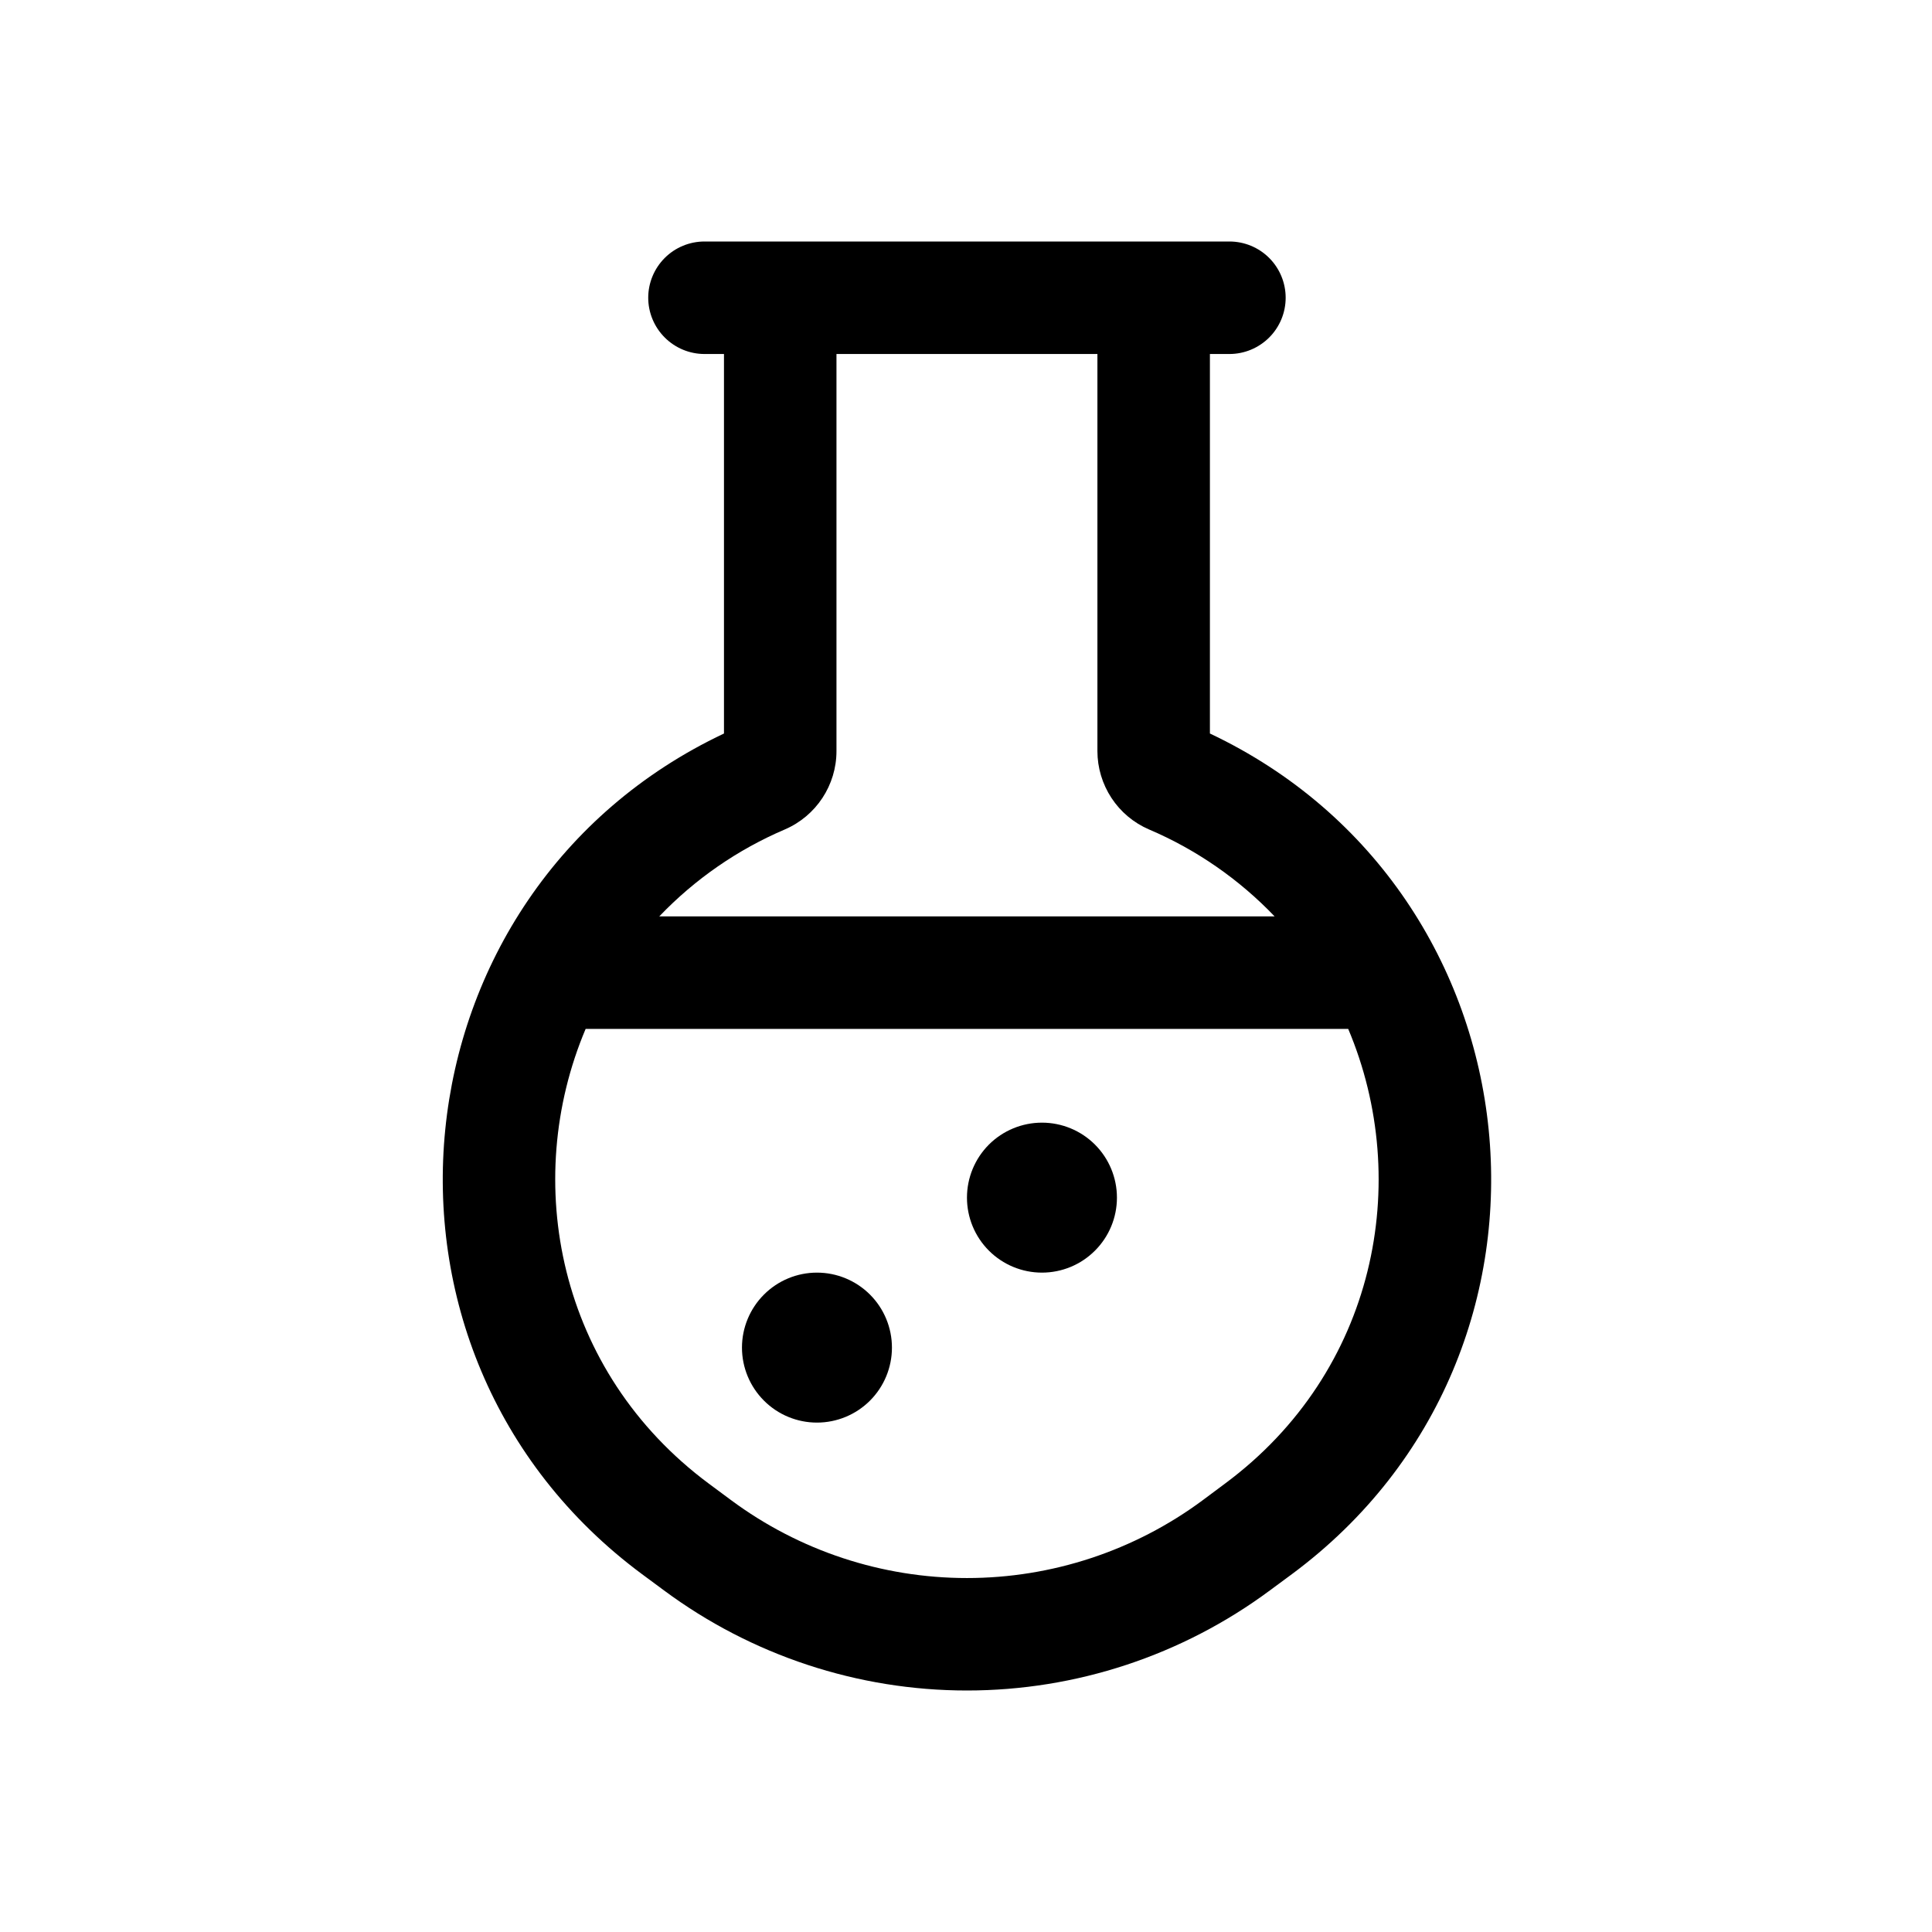
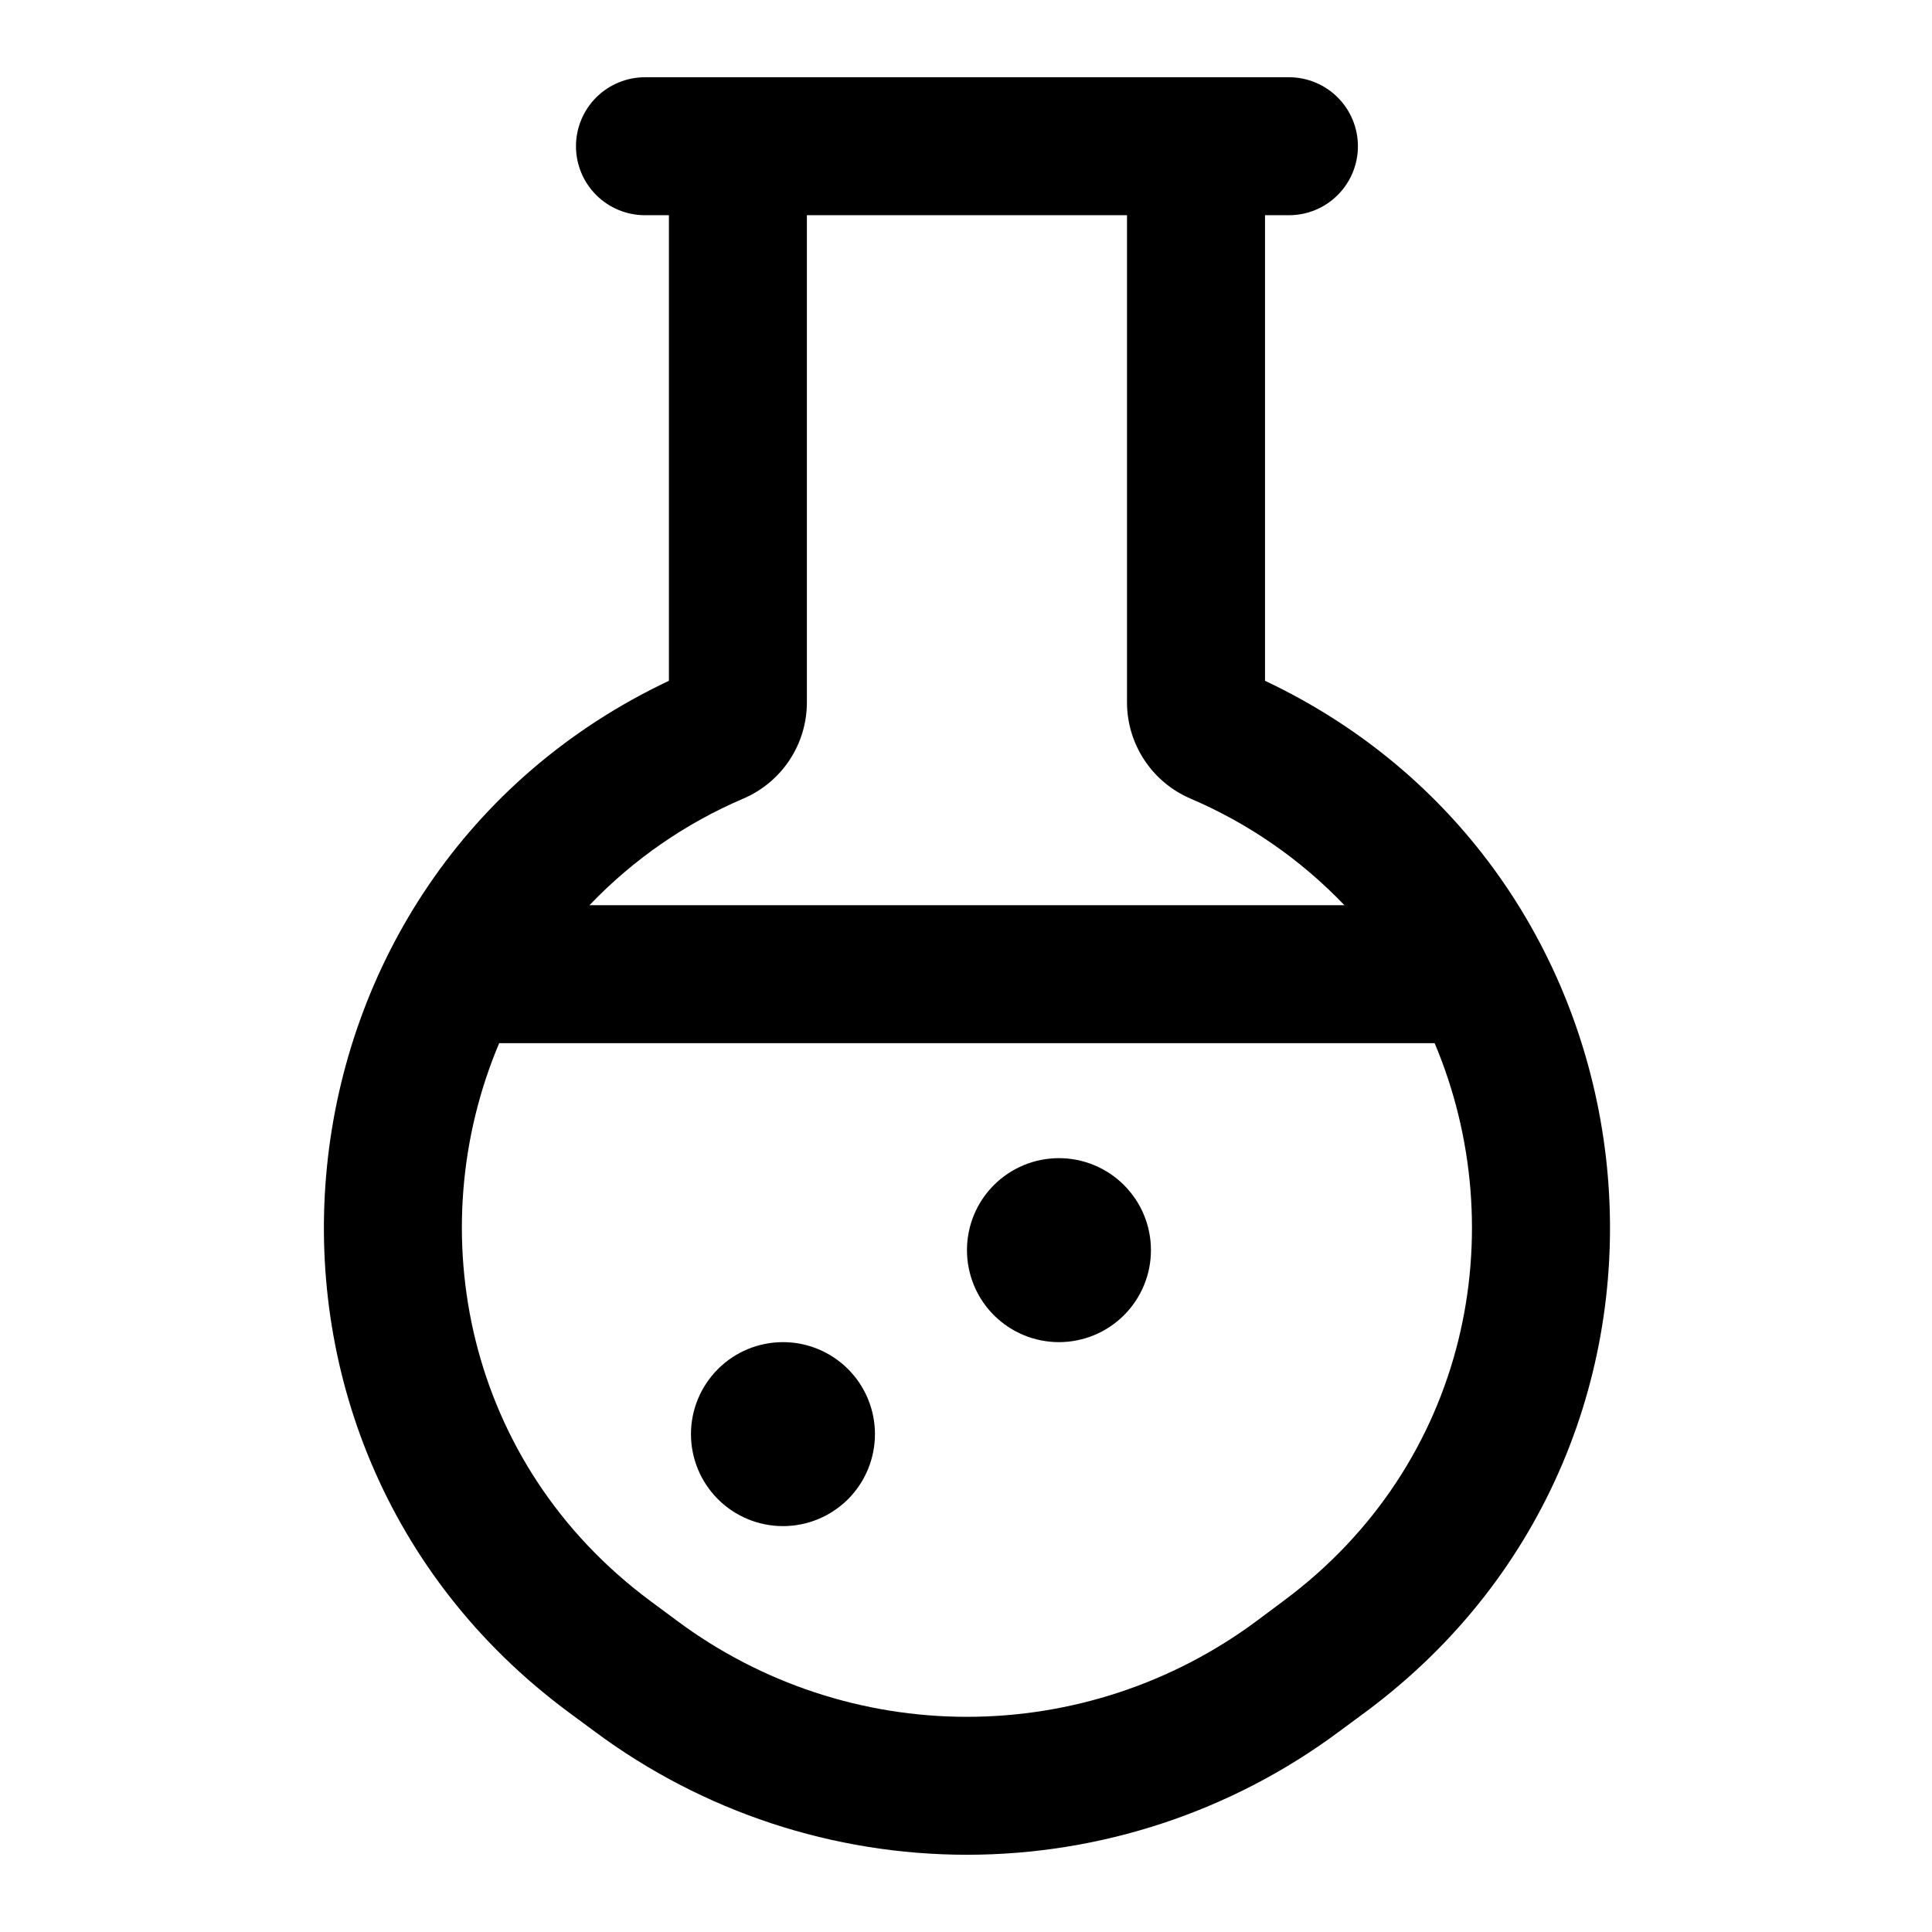
<svg xmlns="http://www.w3.org/2000/svg" width="48" height="48" viewBox="0 0 48 48" fill="none">
-   <path d="M25.887 27.892C25.393 27.892 24.919 28.088 24.569 28.437C24.22 28.787 24.024 29.261 24.024 29.755C24.024 30.249 24.22 30.723 24.569 31.072C24.919 31.422 25.393 31.618 25.887 31.618C26.381 31.618 26.855 31.422 27.204 31.072C27.554 30.723 27.75 30.249 27.75 29.755C27.75 29.261 27.554 28.787 27.204 28.437C26.855 28.088 26.381 27.892 25.887 27.892ZM20.297 31.618C19.803 31.618 19.329 31.814 18.98 32.164C18.631 32.513 18.434 32.987 18.434 33.481C18.434 33.975 18.631 34.449 18.98 34.798C19.329 35.148 19.803 35.344 20.297 35.344C20.791 35.344 21.265 35.148 21.615 34.798C21.964 34.449 22.16 33.975 22.16 33.481C22.16 32.987 21.964 32.513 21.615 32.164C21.265 31.814 20.791 31.618 20.297 31.618Z" fill="black" />
-   <path fill-rule="evenodd" clip-rule="evenodd" d="M28.672 6H17.503C17.132 6 16.777 6.147 16.515 6.409C16.253 6.671 16.105 7.027 16.105 7.397C16.105 7.768 16.253 8.123 16.515 8.385C16.777 8.647 17.132 8.795 17.503 8.795H17.987V18.224C9.693 22.144 8.495 33.578 15.949 39.108L16.498 39.514C18.675 41.128 21.314 42 24.024 42C26.734 42 29.372 41.128 31.549 39.514L32.099 39.108C39.553 33.578 38.355 22.146 30.06 18.224V8.795H30.545C30.915 8.795 31.271 8.647 31.533 8.385C31.795 8.123 31.942 7.768 31.942 7.397C31.942 7.027 31.795 6.671 31.533 6.409C31.271 6.147 30.915 6 30.545 6H28.672ZM18.164 37.271C19.859 38.528 21.913 39.206 24.024 39.206C26.134 39.206 28.188 38.528 29.883 37.271L30.433 36.861C34.189 34.077 35.098 29.352 33.496 25.563H14.55C12.947 29.351 13.86 34.077 17.614 36.863L18.164 37.271ZM16.379 22.768H31.668C30.784 21.844 29.722 21.108 28.546 20.607C28.165 20.443 27.841 20.171 27.614 19.825C27.387 19.479 27.265 19.074 27.265 18.66V8.795H20.782V18.66C20.782 19.506 20.279 20.271 19.5 20.607C18.324 21.109 17.262 21.844 16.379 22.768Z" fill="black" />
+   <path d="M26.309 28.774C25.703 28.774 25.122 29.015 24.693 29.443C24.264 29.872 24.024 30.453 24.024 31.059C24.024 31.666 24.264 32.247 24.693 32.676C25.122 33.104 25.703 33.345 26.309 33.345C26.915 33.345 27.497 33.104 27.925 32.676C28.354 32.247 28.595 31.666 28.595 31.059C28.595 30.453 28.354 29.872 27.925 29.443C27.497 29.015 26.915 28.774 26.309 28.774ZM19.453 33.345C18.846 33.345 18.265 33.586 17.837 34.014C17.408 34.443 17.167 35.024 17.167 35.63C17.167 36.237 17.408 36.818 17.837 37.247C18.265 37.675 18.846 37.916 19.453 37.916C20.059 37.916 20.64 37.675 21.069 37.247C21.497 36.818 21.738 36.237 21.738 35.63C21.738 35.024 21.497 34.443 21.069 34.014C20.64 33.586 20.059 33.345 19.453 33.345Z" fill="black" />
+   <path fill-rule="evenodd" clip-rule="evenodd" d="M29.726 1.919H16.024C15.57 1.919 15.134 2.1 14.812 2.421C14.491 2.743 14.31 3.179 14.31 3.633C14.31 4.088 14.491 4.524 14.812 4.845C15.134 5.167 15.57 5.347 16.024 5.347H16.619V16.914C6.443 21.723 4.974 35.749 14.118 42.533L14.792 43.031C17.463 45.012 20.699 46.081 24.024 46.081C27.348 46.081 30.585 45.012 33.255 43.031L33.929 42.533C43.074 35.749 41.604 21.725 31.429 16.914V5.347H32.023C32.478 5.347 32.914 5.167 33.235 4.845C33.557 4.524 33.737 4.088 33.737 3.633C33.737 3.179 33.557 2.743 33.235 2.421C32.914 2.1 32.478 1.919 32.023 1.919H29.726ZM16.836 40.279C18.915 41.821 21.435 42.654 24.024 42.654C26.612 42.654 29.132 41.821 31.212 40.279L31.886 39.776C36.493 36.362 37.609 30.566 35.643 25.917H12.402C10.436 30.564 11.556 36.362 16.162 39.779L16.836 40.279ZM14.646 22.489H33.401C32.317 21.355 31.014 20.453 29.571 19.838C29.104 19.636 28.707 19.303 28.428 18.878C28.149 18.454 28 17.957 28 17.449V5.347H20.047V17.449C20.047 18.487 19.43 19.426 18.474 19.838C17.032 20.453 15.73 21.355 14.646 22.489Z" fill="black" />
</svg>
